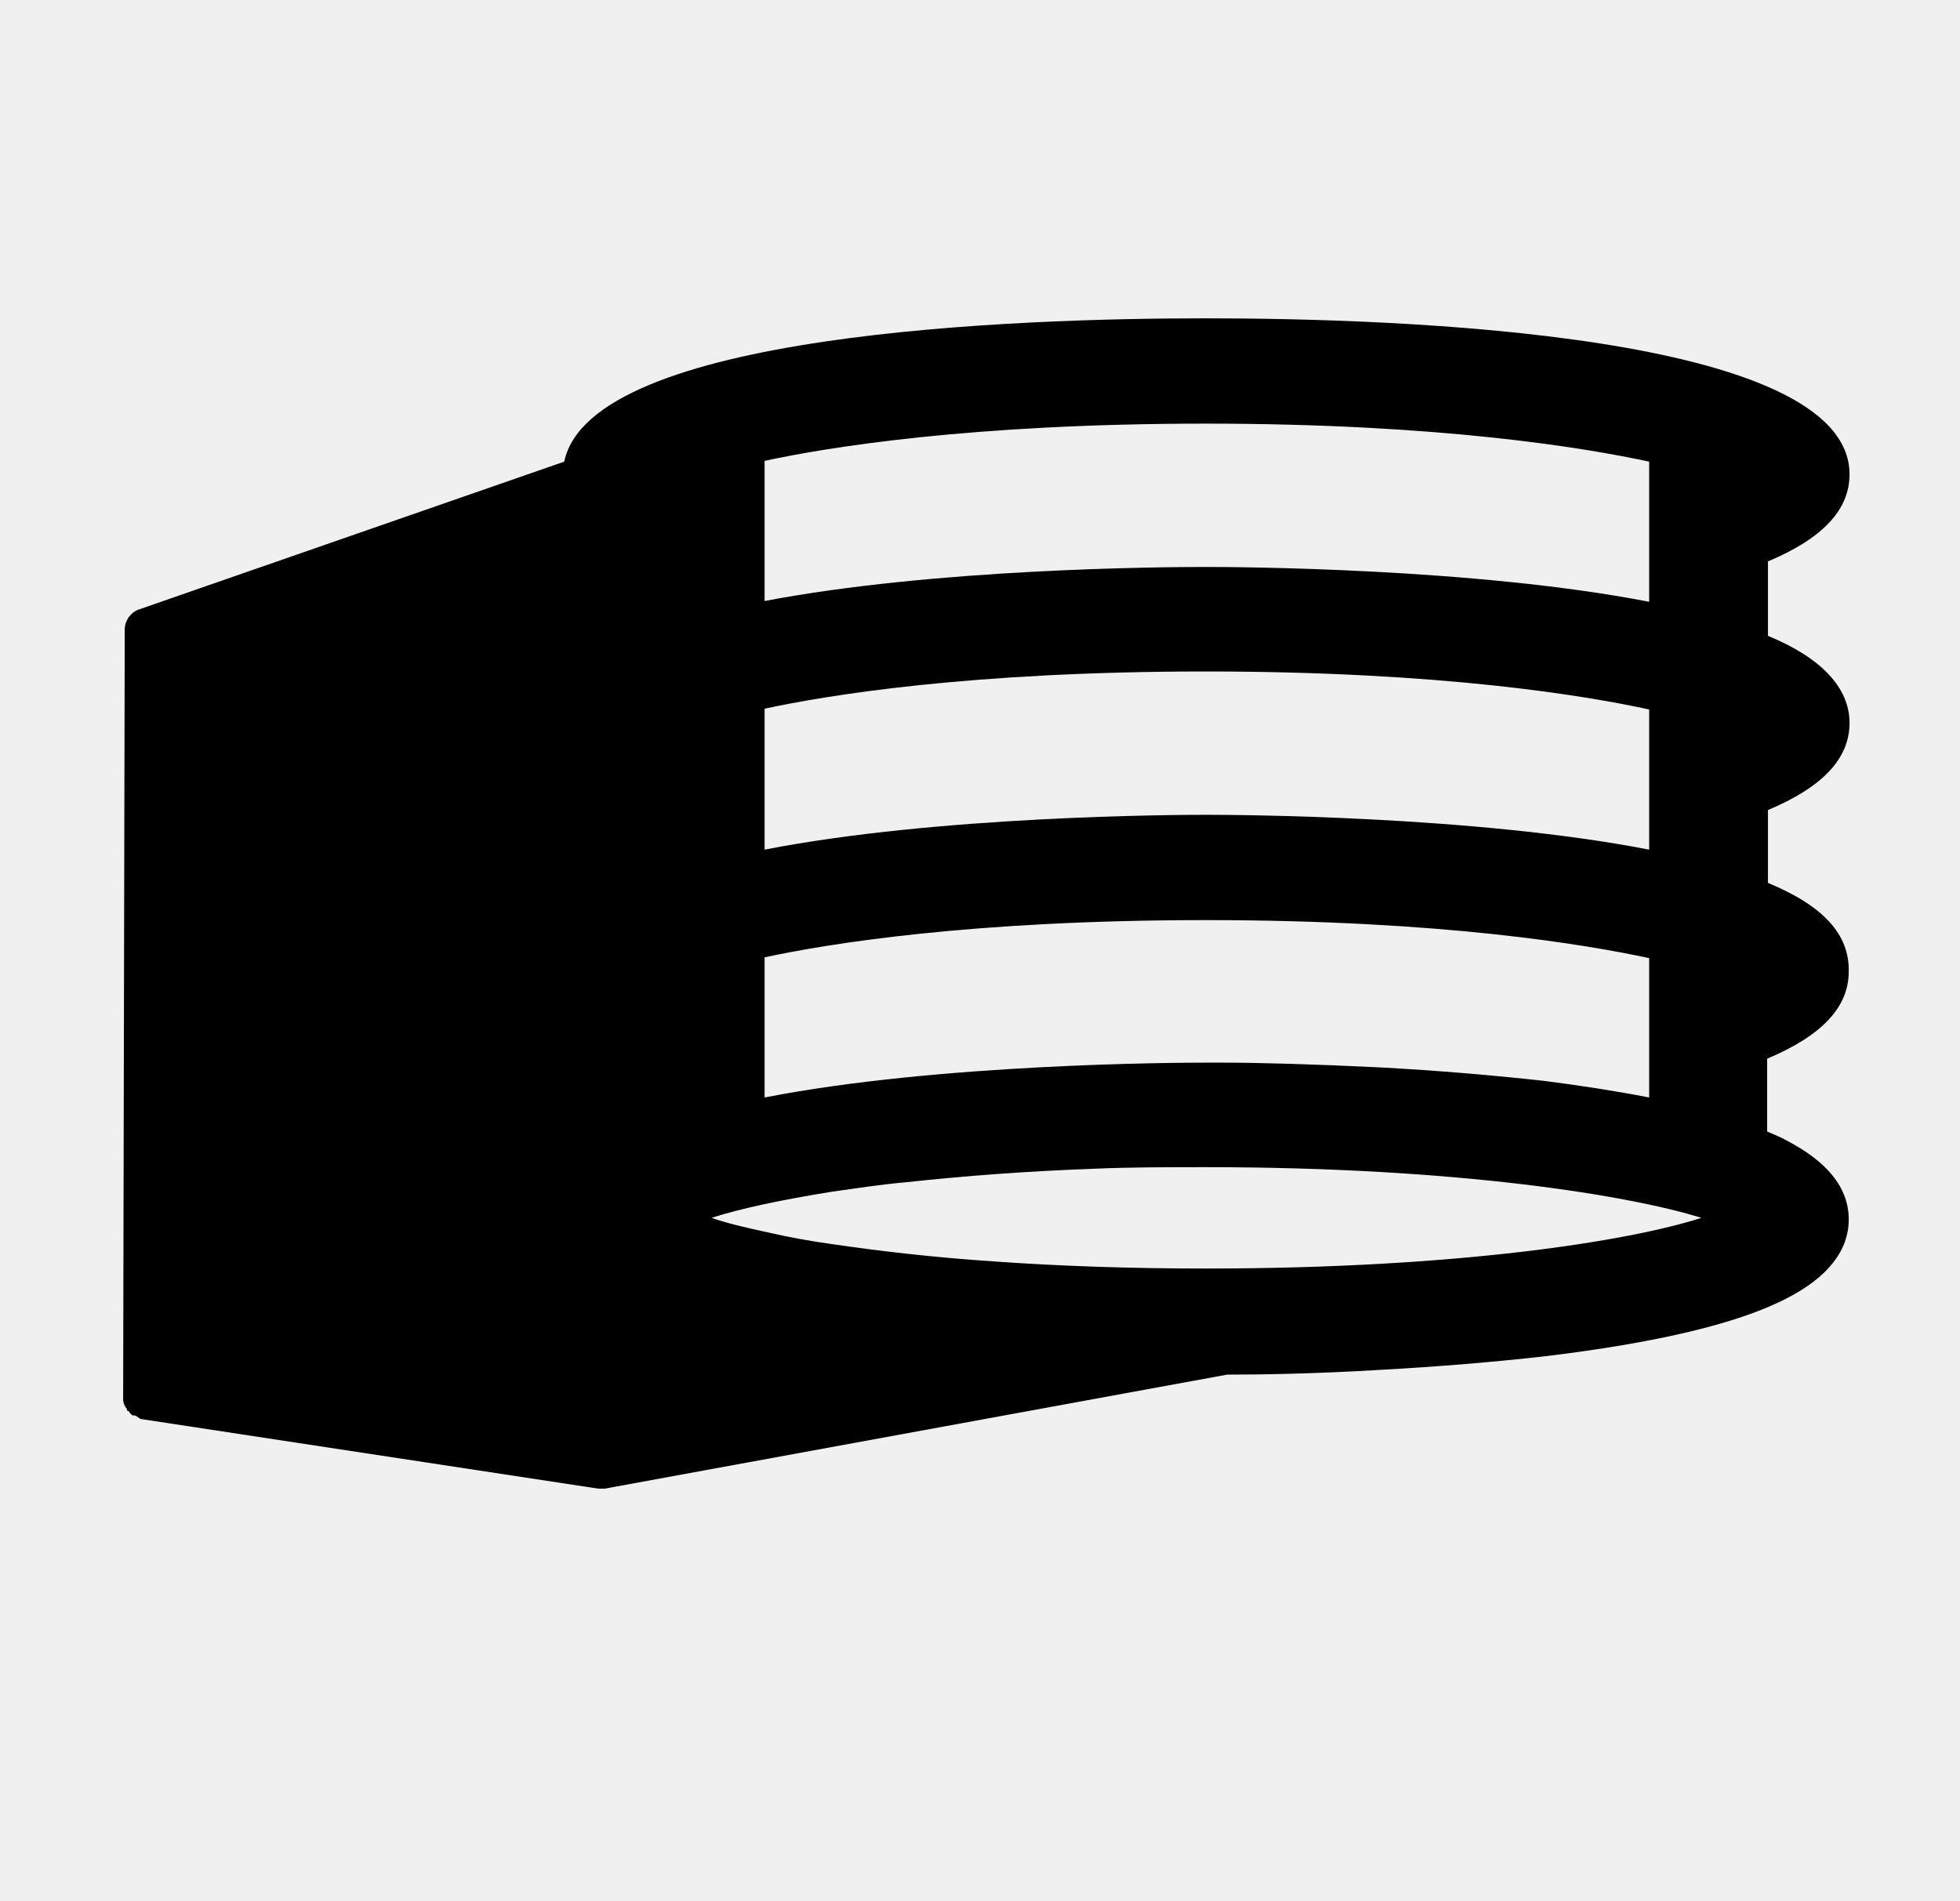
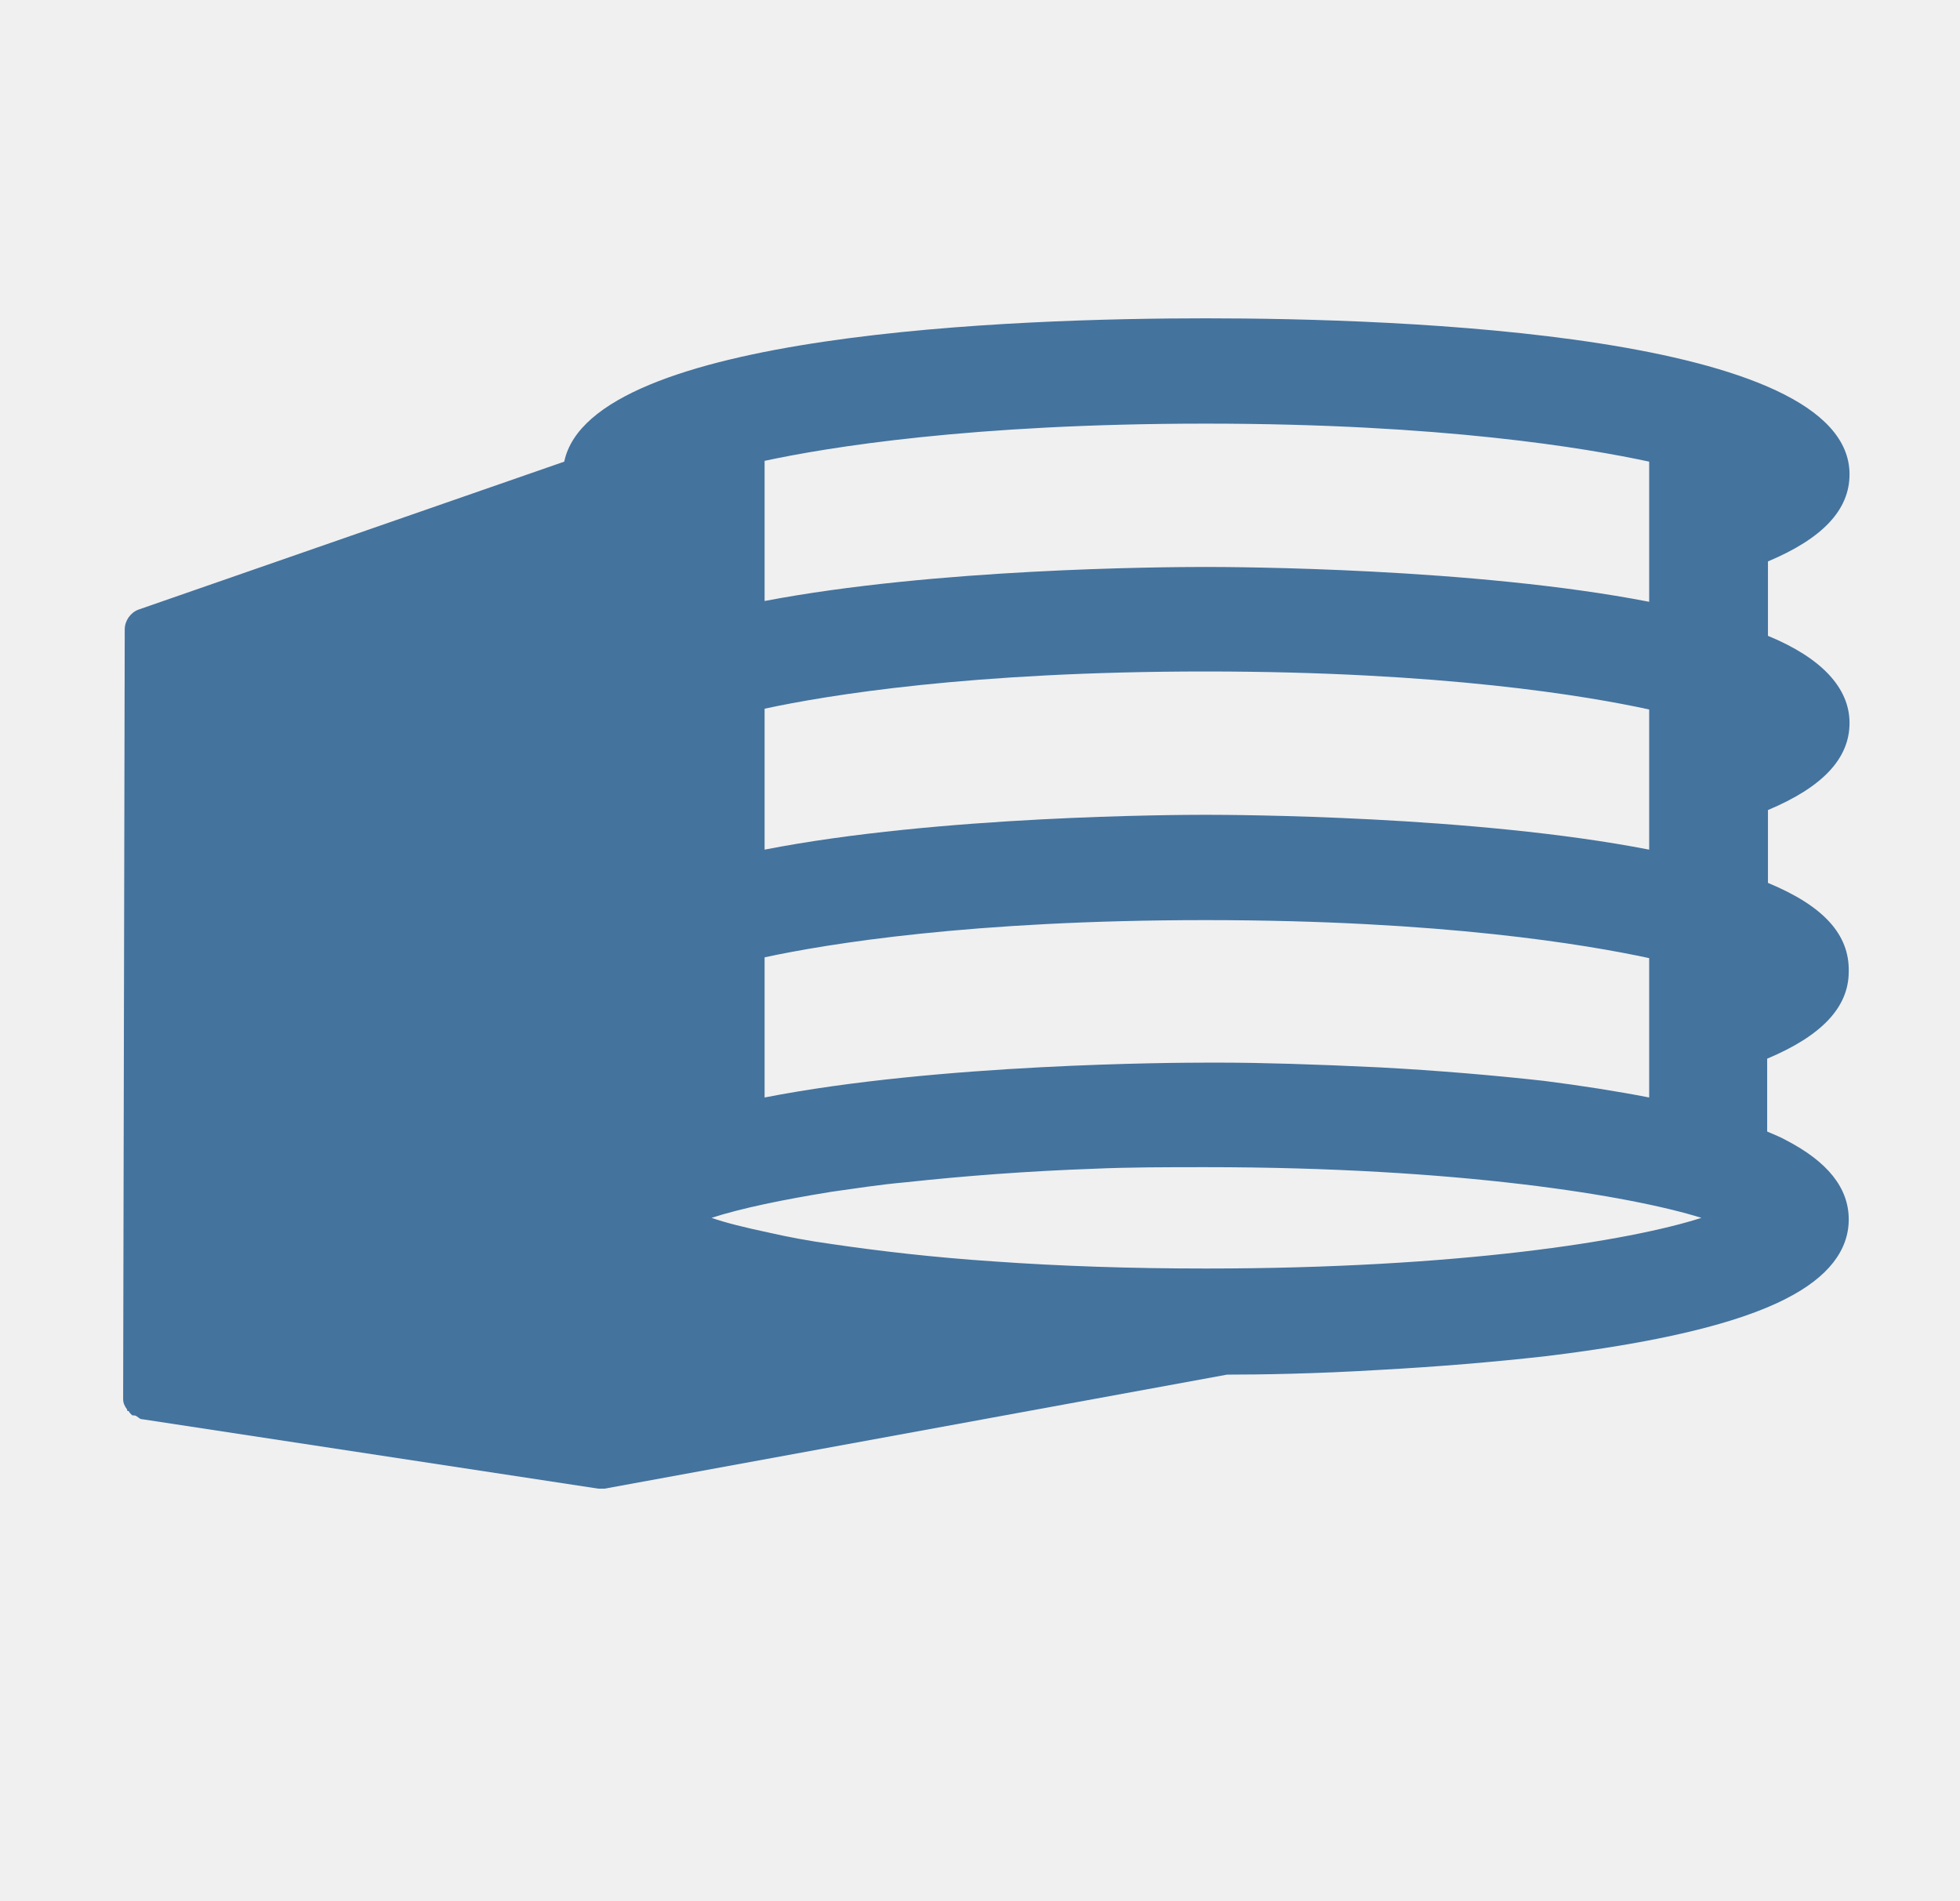
- <svg xmlns="http://www.w3.org/2000/svg" width="33px" height="32px" viewBox="0 0 24 24" version="1.1">
-   <style>path{fill:#000}@media (prefers-color-scheme:dark){path{fill:#fff}}</style>
+ <svg xmlns="http://www.w3.org/2000/svg" width="33px" height="32px" viewBox="0 0 24 24" fill="#44739e" version="1.1">
  <path d="M21.95,11.15v-0.92c0.69-0.29,1.03-0.65,1.03-1.1c0-0.44-0.35-0.82-1.03-1.1V7.09c0.69-0.29,1.03-0.65,1.03-1.1 c0-1.78-5.69-1.97-8.13-1.97c-2.37,0-7.76,0.18-8.1,1.81L1.37,7.7C1.27,7.74,1.2,7.84,1.2,7.95l-0.02,9.72 c0,0.05,0.02,0.09,0.05,0.13c0,0,0,0.01,0,0.01c0,0.01,0.01,0.01,0.02,0.01c0.01,0.02,0.02,0.03,0.04,0.05 c0.01,0.01,0.03,0,0.05,0.01c0.02,0.01,0.04,0.03,0.06,0.04l5.78,0.88c0.03,0,0.06,0,0.08,0l7.86-1.44c0,0,0,0,0,0 c0.41,0,1.11-0.01,1.93-0.06c0.74-0.04,1.44-0.1,2.07-0.17c1.41-0.17,2.44-0.41,3.06-0.73c0.53-0.27,0.79-0.61,0.79-1 c0-0.4-0.27-0.73-0.79-1c-0.07-0.04-0.15-0.07-0.24-0.11v-0.92c0.69-0.29,1.03-0.65,1.03-1.1C22.98,11.8,22.65,11.44,21.95,11.15z M20.45,7.6c-2.21-0.43-5.25-0.44-5.6-0.44c-0.57,0-3.42,0.02-5.57,0.43V5.82c0.79-0.17,2.61-0.47,5.57-0.47 c2.99,0,4.81,0.31,5.6,0.48v0.49c0,0.01,0,0.02,0,0.03v0.86c0,0.01,0,0.02,0,0.03V7.6z M20.45,10.73c-2.21-0.43-5.25-0.44-5.6-0.44 c-0.35,0-3.37,0.01-5.57,0.44V8.95c0.79-0.17,2.6-0.47,5.57-0.47c3,0,4.82,0.31,5.6,0.48v0.49c0,0.01,0,0.02,0,0.03v0.86 c0,0.01,0,0.02,0,0.03V10.73z M20.45,13.86c-0.41-0.08-0.86-0.15-1.33-0.21c-0.63-0.07-1.33-0.13-2.07-0.17 c-0.82-0.04-1.53-0.06-1.98-0.06l-0.22,0c-0.35,0-3.37,0.01-5.57,0.44v-1.77c0.79-0.17,2.61-0.47,5.57-0.47 c2.99,0,4.81,0.31,5.6,0.48V13.86z M21.11,15.38c-0.9,0.29-3.06,0.64-6.26,0.64c-0.94,0-1.84-0.03-2.68-0.09 c-0.75-0.05-1.44-0.13-2.05-0.22c-0.29-0.04-0.55-0.09-0.77-0.14c-0.33-0.07-0.57-0.13-0.74-0.19c0.37-0.12,0.9-0.23,1.52-0.33 c0.29-0.04,0.6-0.09,0.94-0.12c0.74-0.08,1.53-0.14,2.37-0.17c0.45-0.02,0.92-0.02,1.41-0.02C18.05,14.74,20.21,15.1,21.11,15.38z" />
</svg>
